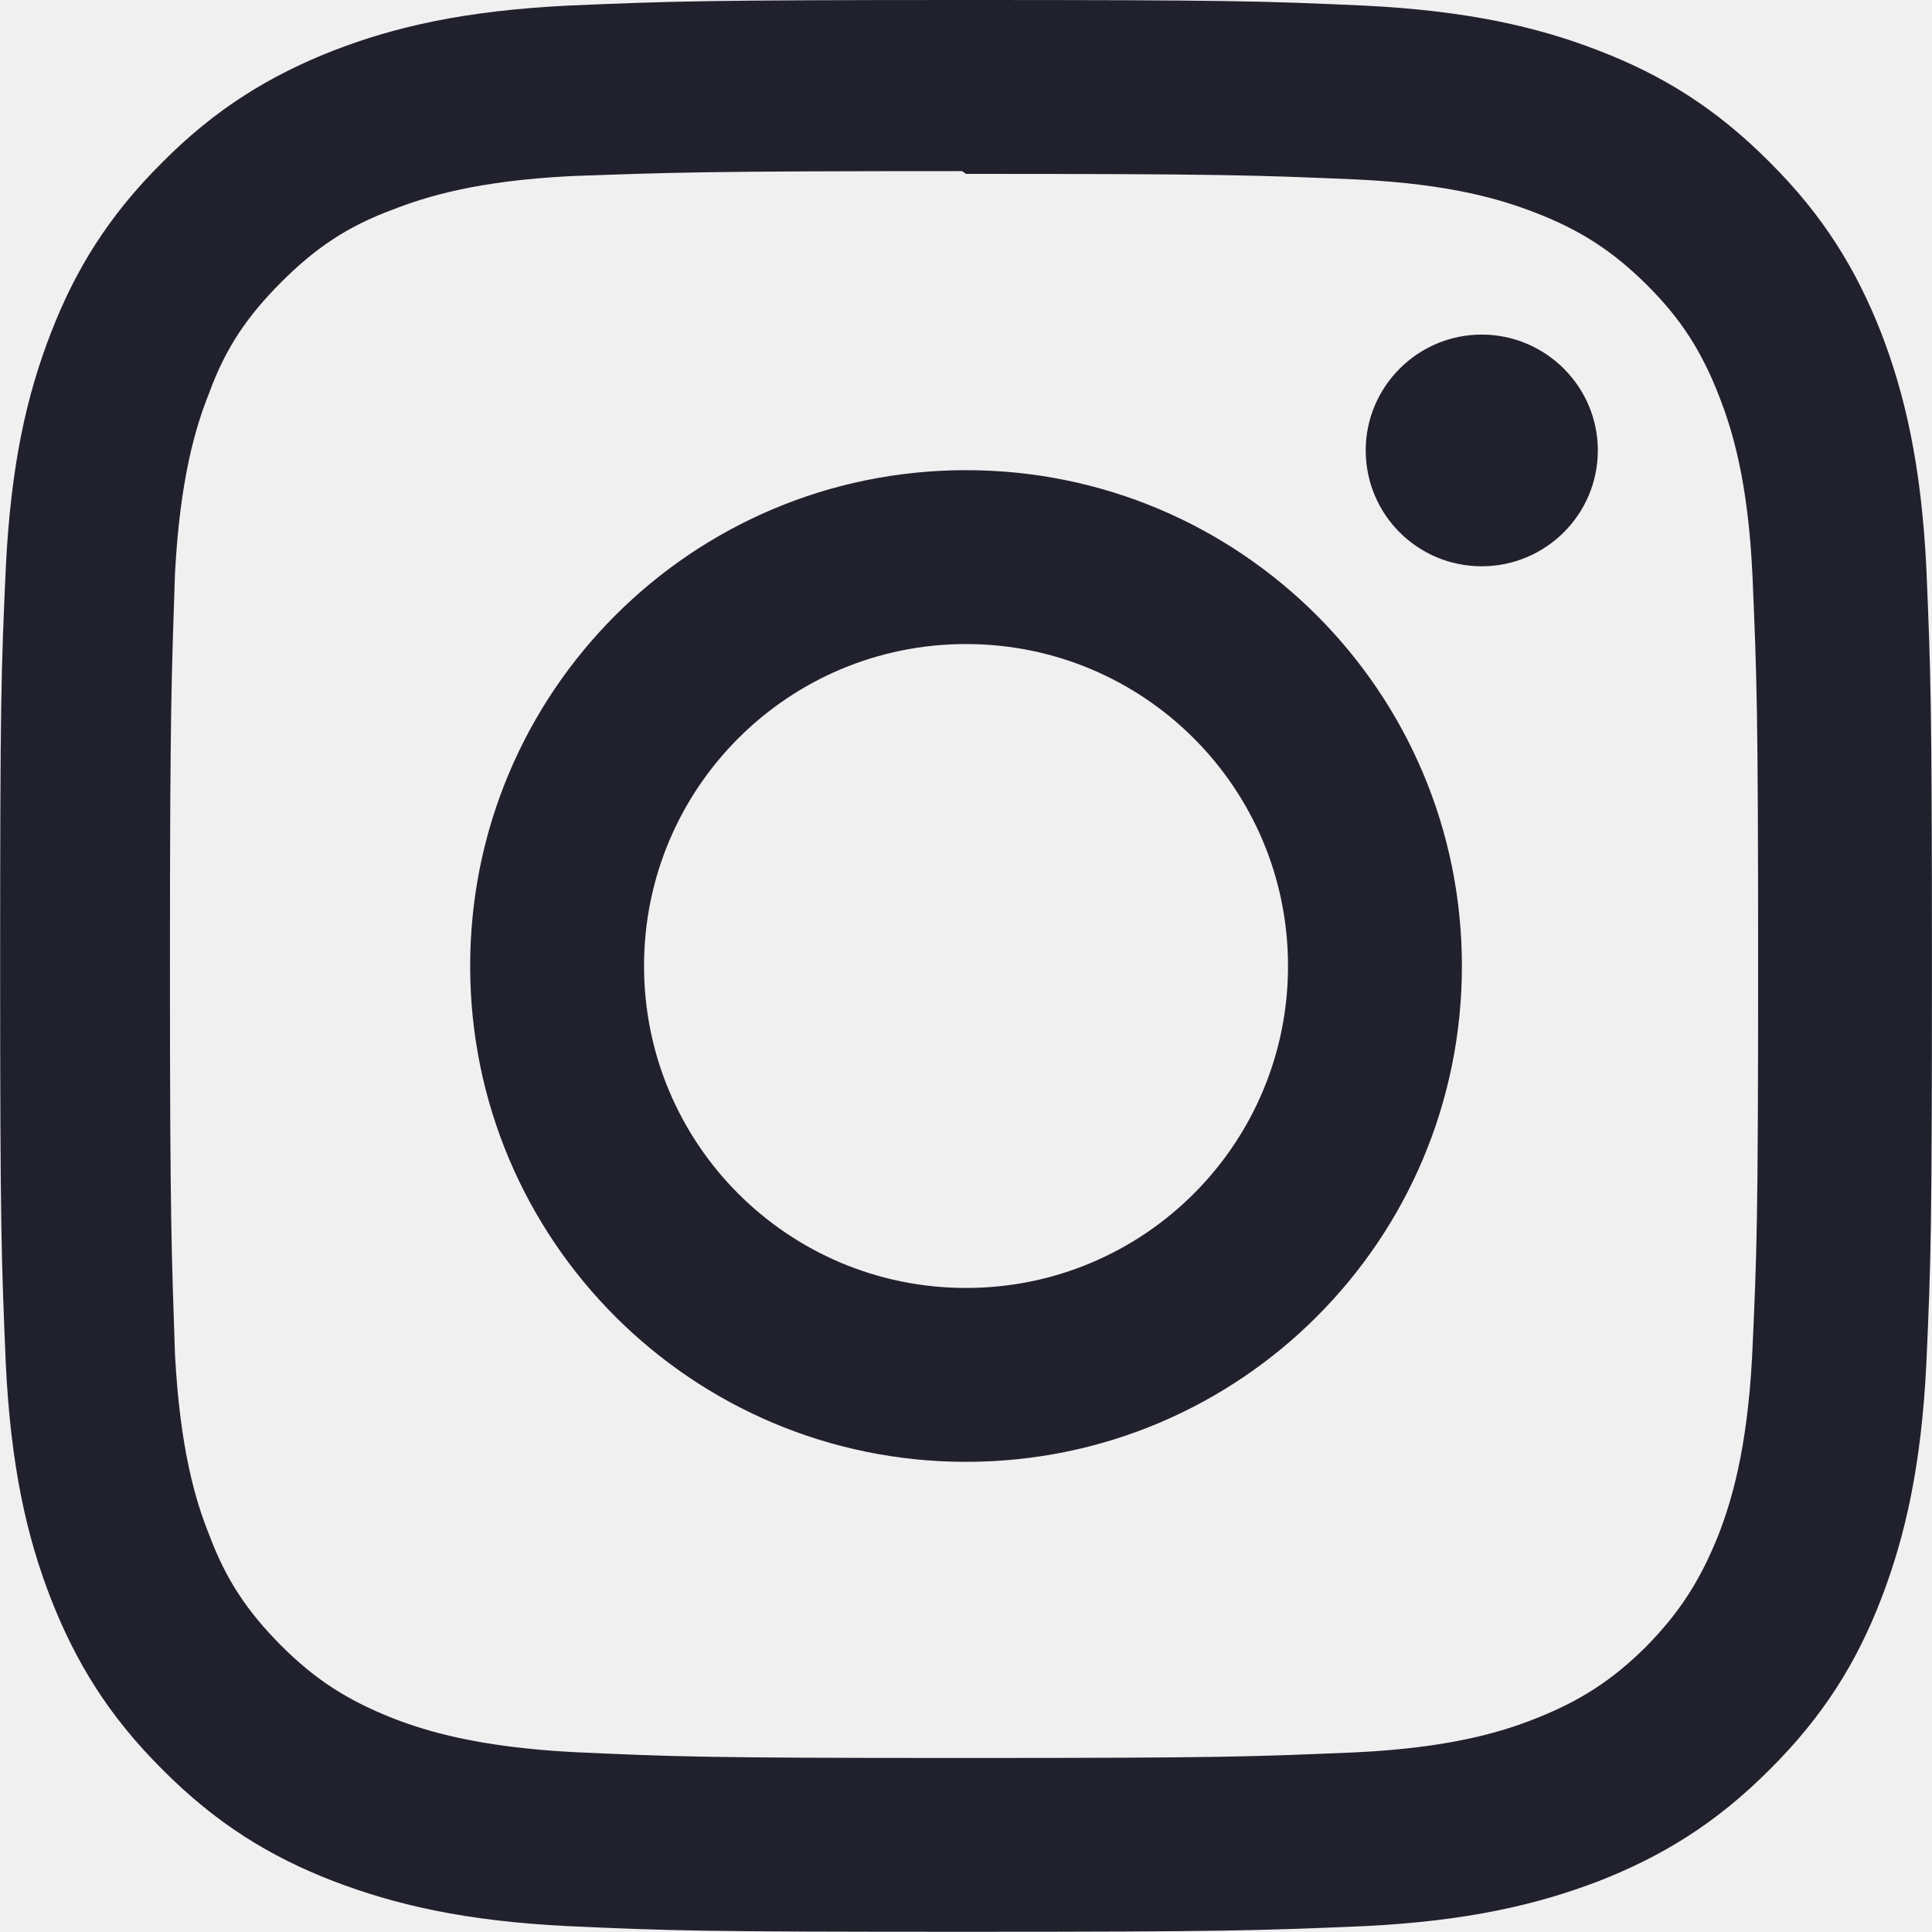
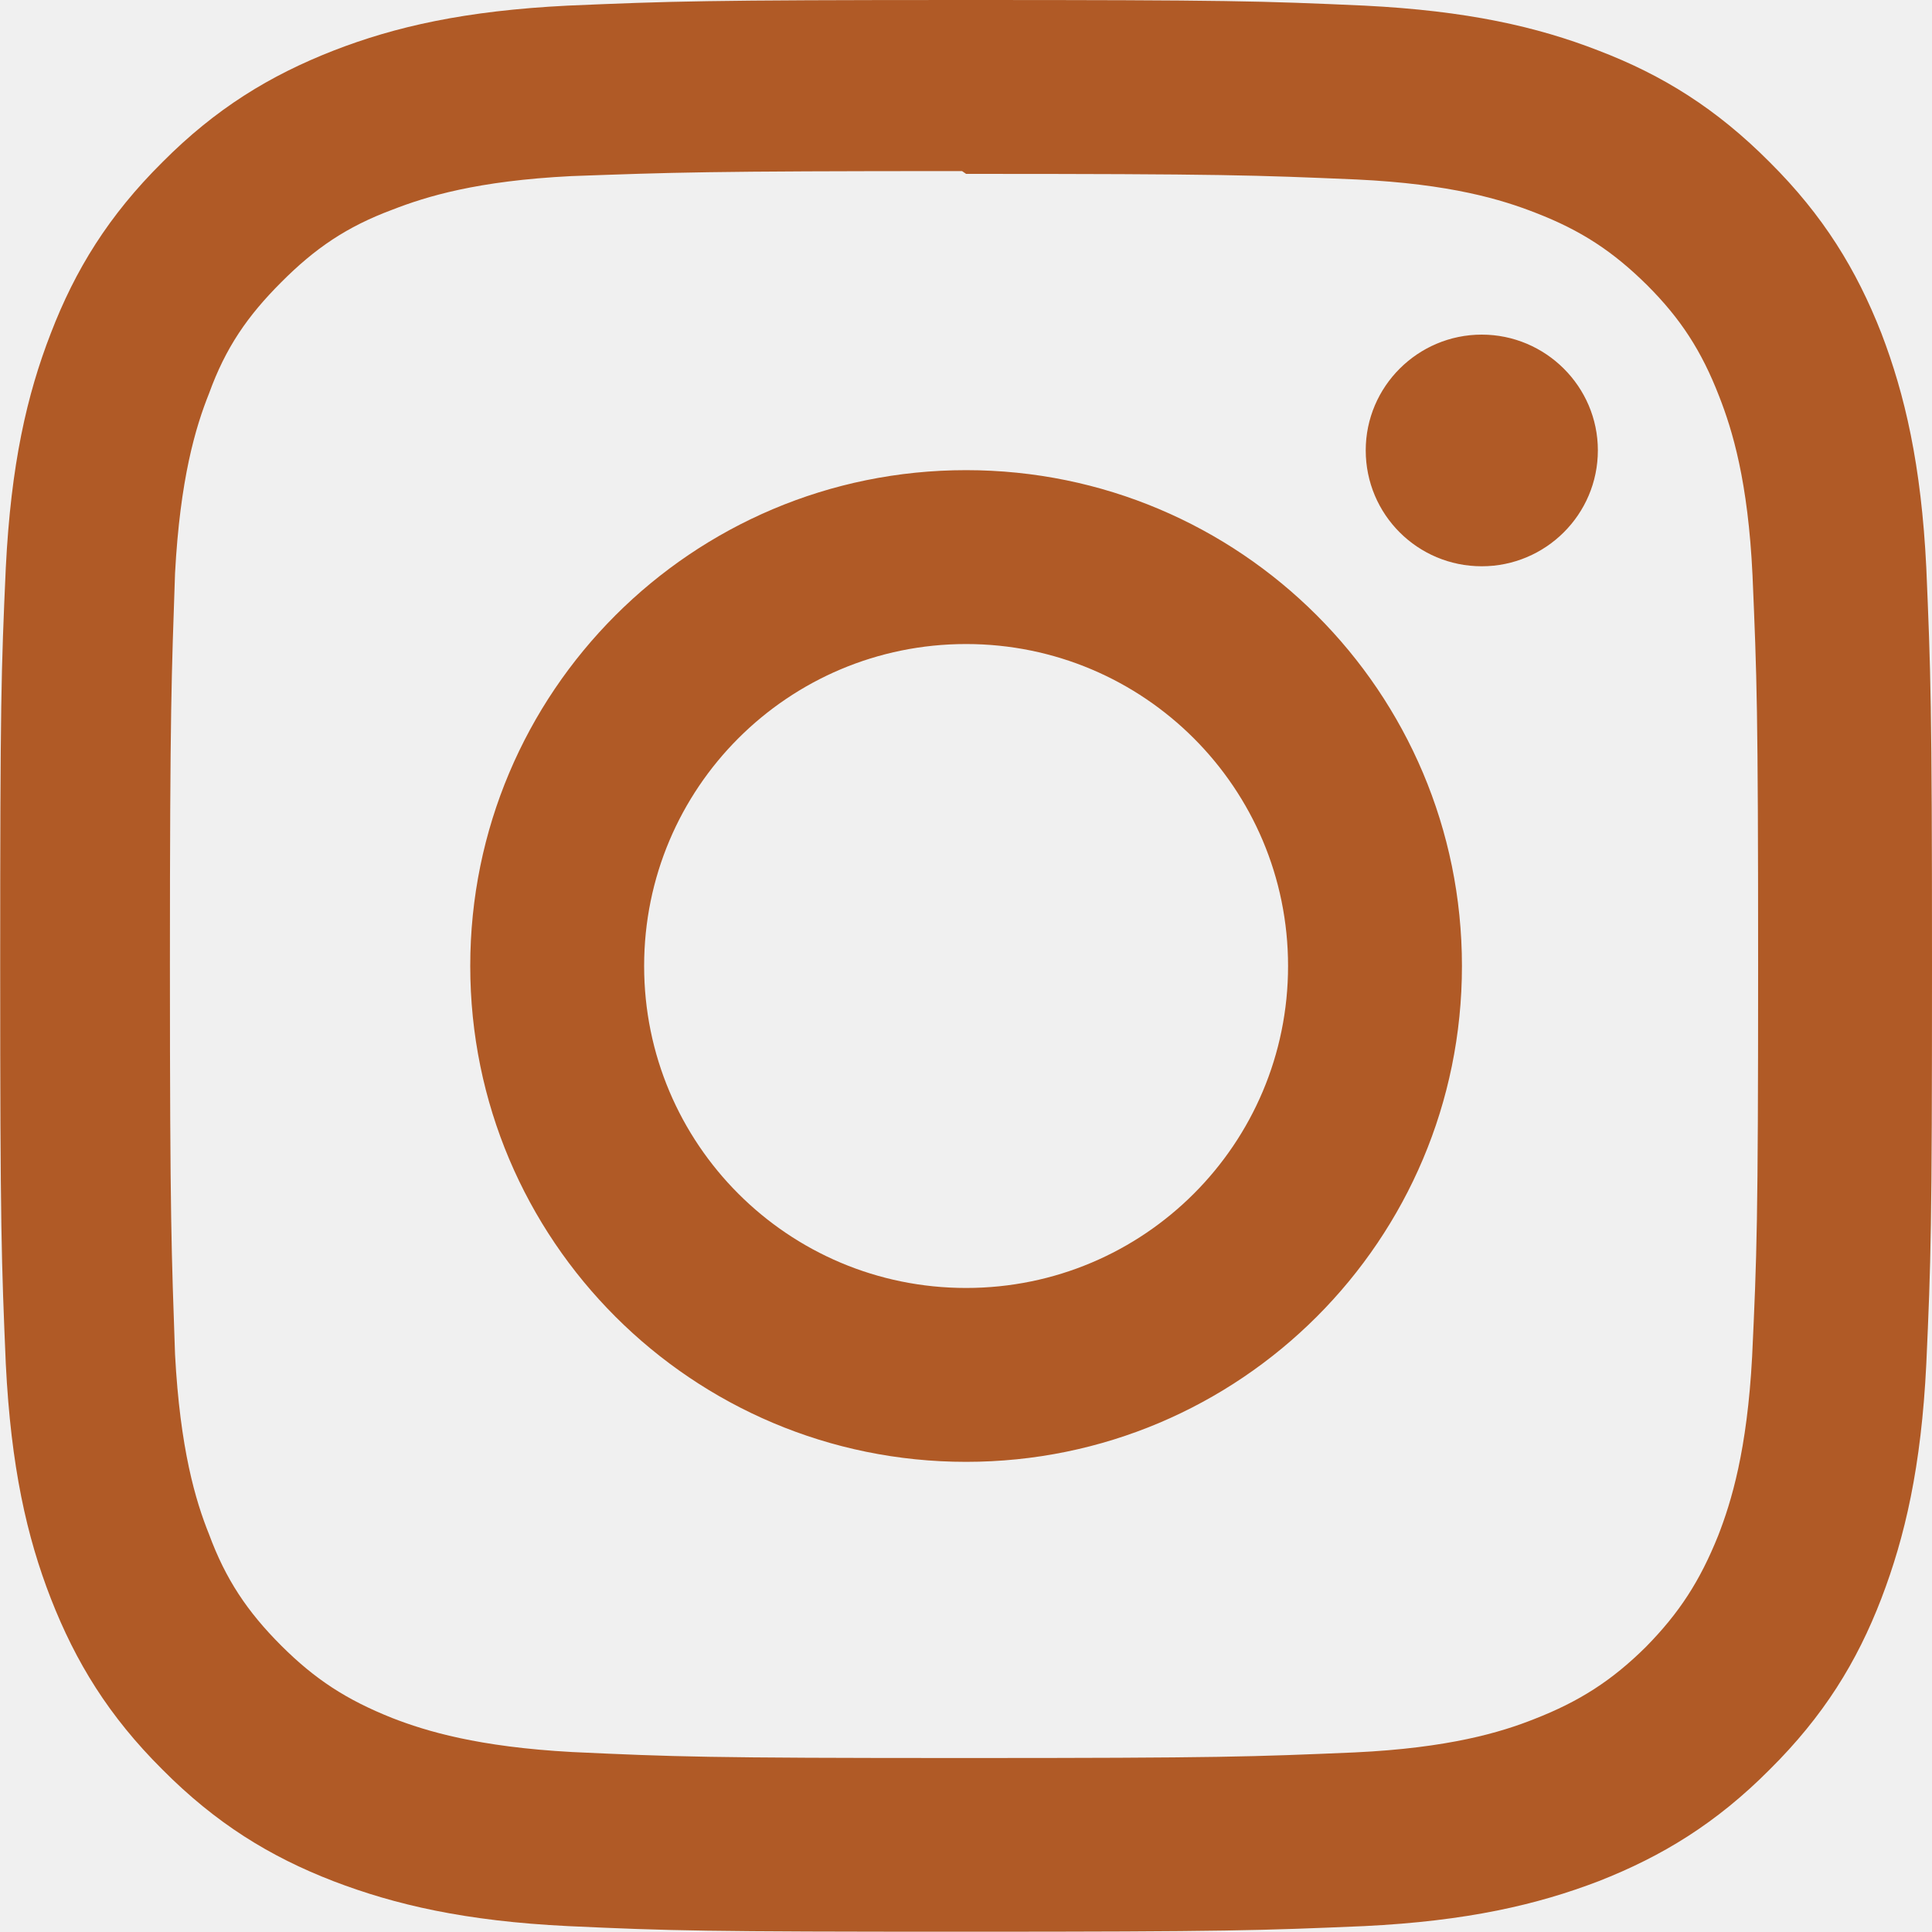
- <svg xmlns="http://www.w3.org/2000/svg" width="28" height="28" viewBox="0 0 28 28" fill="none">
-   <g clip-path="url(#clip0_85_4901)">
-     <path d="M14.001 0C10.195 0 9.721 0.018 8.232 0.081C6.736 0.155 5.725 0.387 4.832 0.733C3.912 1.094 3.128 1.572 2.354 2.351C1.574 3.126 1.091 3.909 0.736 4.83C0.389 5.723 0.157 6.734 0.084 8.229C0.016 9.72 0.002 10.193 0.002 13.998C0.002 17.804 0.021 18.278 0.084 19.767C0.157 21.258 0.389 22.274 0.736 23.166C1.096 24.087 1.575 24.871 2.354 25.645C3.128 26.425 3.912 26.908 4.832 27.263C5.725 27.605 6.741 27.842 8.232 27.915C9.722 27.983 10.195 27.997 14.001 27.997C17.806 27.997 18.28 27.978 19.77 27.915C21.261 27.842 22.276 27.605 23.169 27.263C24.089 26.903 24.873 26.424 25.648 25.645C26.427 24.871 26.91 24.091 27.266 23.166C27.608 22.274 27.844 21.258 27.918 19.767C27.985 18.277 27.999 17.804 27.999 13.998C27.999 10.193 27.981 9.719 27.918 8.229C27.844 6.738 27.607 5.717 27.266 4.83C26.905 3.909 26.427 3.126 25.648 2.351C24.873 1.571 24.094 1.089 23.169 0.733C22.276 0.387 21.261 0.155 19.77 0.081C18.279 0.014 17.806 0 14.001 0V0ZM14.001 2.52C17.738 2.52 18.184 2.538 19.661 2.601C21.023 2.665 21.765 2.893 22.258 3.085C22.915 3.34 23.375 3.641 23.872 4.133C24.359 4.62 24.66 5.085 24.915 5.742C25.107 6.234 25.335 6.976 25.398 8.339C25.461 9.816 25.48 10.263 25.48 13.999C25.48 17.735 25.461 18.183 25.393 19.66C25.32 21.022 25.092 21.764 24.901 22.256C24.635 22.914 24.34 23.373 23.851 23.87C23.359 24.357 22.89 24.658 22.238 24.913C21.751 25.105 20.999 25.333 19.631 25.397C18.146 25.46 17.709 25.478 13.962 25.478C10.215 25.478 9.779 25.46 8.292 25.392C6.93 25.318 6.178 25.091 5.686 24.899C5.021 24.634 4.565 24.338 4.076 23.85C3.584 23.357 3.271 22.888 3.029 22.236C2.833 21.75 2.609 20.997 2.536 19.63C2.487 18.162 2.463 17.707 2.463 13.978C2.463 10.251 2.487 9.795 2.536 8.309C2.609 6.941 2.833 6.191 3.029 5.702C3.271 5.037 3.585 4.582 4.076 4.089C4.564 3.602 5.021 3.287 5.686 3.04C6.178 2.848 6.911 2.621 8.279 2.552C9.764 2.499 10.201 2.48 13.943 2.48L14.001 2.52ZM14.001 6.814C10.027 6.814 6.814 10.031 6.814 14C6.814 17.973 10.032 21.186 14.001 21.186C17.974 21.186 21.187 17.969 21.187 14C21.187 10.027 17.97 6.814 14.001 6.814V6.814ZM14.001 18.666C11.421 18.666 9.334 16.579 9.334 14C9.334 11.421 11.421 9.334 14.001 9.334C16.58 9.334 18.667 11.421 18.667 14C18.667 16.579 16.58 18.666 14.001 18.666V18.666ZM23.157 6.527C23.157 7.457 22.4 8.207 21.474 8.207C20.544 8.207 19.793 7.456 19.793 6.527C19.793 5.602 20.549 4.849 21.474 4.849C22.399 4.849 23.157 5.602 23.157 6.527V6.527Z" fill="#21212E" />
+ <svg xmlns="http://www.w3.org/2000/svg" width="20" height="20" viewBox="0 0 20 20" fill="none">
+   <g clip-path="url(#clip0_85_5215)">
+     <path d="M10.001 0C7.283 0 6.944 0.013 5.88 0.058C4.812 0.111 4.089 0.276 3.452 0.524C2.794 0.781 2.234 1.123 1.681 1.679C1.124 2.232 0.779 2.792 0.526 3.45C0.278 4.088 0.113 4.81 0.06 5.878C0.012 6.942 0.002 7.281 0.002 9.999C0.002 12.717 0.015 13.056 0.06 14.119C0.113 15.184 0.278 15.91 0.526 16.547C0.783 17.205 1.125 17.765 1.681 18.318C2.234 18.875 2.794 19.22 3.452 19.474C4.089 19.718 4.815 19.887 5.88 19.939C6.944 19.988 7.283 19.997 10.001 19.997C12.719 19.997 13.058 19.984 14.121 19.939C15.186 19.887 15.912 19.718 16.549 19.474C17.207 19.216 17.767 18.874 18.32 18.318C18.877 17.765 19.222 17.208 19.476 16.547C19.72 15.91 19.889 15.184 19.941 14.119C19.989 13.055 20 12.717 20 9.999C20 7.281 19.986 6.942 19.941 5.878C19.889 4.813 19.719 4.084 19.476 3.45C19.218 2.792 18.876 2.232 18.32 1.679C17.767 1.123 17.21 0.777 16.549 0.524C15.912 0.276 15.186 0.111 14.121 0.058C13.057 0.01 12.719 0 10.001 0V0ZM10.001 1.8C12.67 1.8 12.989 1.813 14.044 1.858C15.017 1.904 15.547 2.066 15.899 2.204C16.368 2.386 16.696 2.601 17.051 2.952C17.399 3.3 17.614 3.632 17.796 4.101C17.934 4.453 18.096 4.983 18.142 5.956C18.187 7.011 18.2 7.331 18.2 9.999C18.2 12.668 18.187 12.988 18.138 14.043C18.086 15.016 17.923 15.546 17.786 15.898C17.597 16.367 17.386 16.695 17.037 17.05C16.685 17.398 16.35 17.613 15.884 17.795C15.537 17.933 14.999 18.095 14.023 18.141C12.962 18.186 12.649 18.199 9.973 18.199C7.297 18.199 6.985 18.186 5.923 18.137C4.95 18.084 4.413 17.922 4.061 17.785C3.586 17.596 3.261 17.384 2.912 17.036C2.56 16.684 2.336 16.349 2.164 15.883C2.024 15.536 1.864 14.998 1.812 14.021C1.776 12.973 1.759 12.648 1.759 9.984C1.759 7.322 1.776 6.996 1.812 5.935C1.864 4.958 2.024 4.422 2.164 4.073C2.336 3.598 2.561 3.272 2.912 2.921C3.26 2.572 3.586 2.348 4.061 2.171C4.413 2.034 4.937 1.872 5.914 1.823C6.974 1.785 7.287 1.771 9.959 1.771L10.001 1.8ZM10.001 4.867C7.163 4.867 4.868 7.165 4.868 10C4.868 12.838 7.166 15.133 10.001 15.133C12.839 15.133 15.134 12.835 15.134 10C15.134 7.162 12.836 4.867 10.001 4.867V4.867ZM10.001 13.333C8.158 13.333 6.668 11.842 6.668 10C6.668 8.158 8.158 6.667 10.001 6.667C11.843 6.667 13.334 8.158 13.334 10C13.334 11.842 11.843 13.333 10.001 13.333V13.333ZM16.541 4.662C16.541 5.326 16 5.862 15.339 5.862C14.675 5.862 14.138 5.326 14.138 4.662C14.138 4.001 14.678 3.464 15.339 3.464C15.999 3.464 16.541 4.001 16.541 4.662V4.662Z" fill="#B05A26" />
  </g>
  <defs>
-     <clipPath id="clip0_85_4901">
-       <rect width="28" height="28" fill="white" />
+     <clipPath id="clip0_85_5215">
+       <rect width="20" height="20" fill="white" />
    </clipPath>
  </defs>
</svg>
